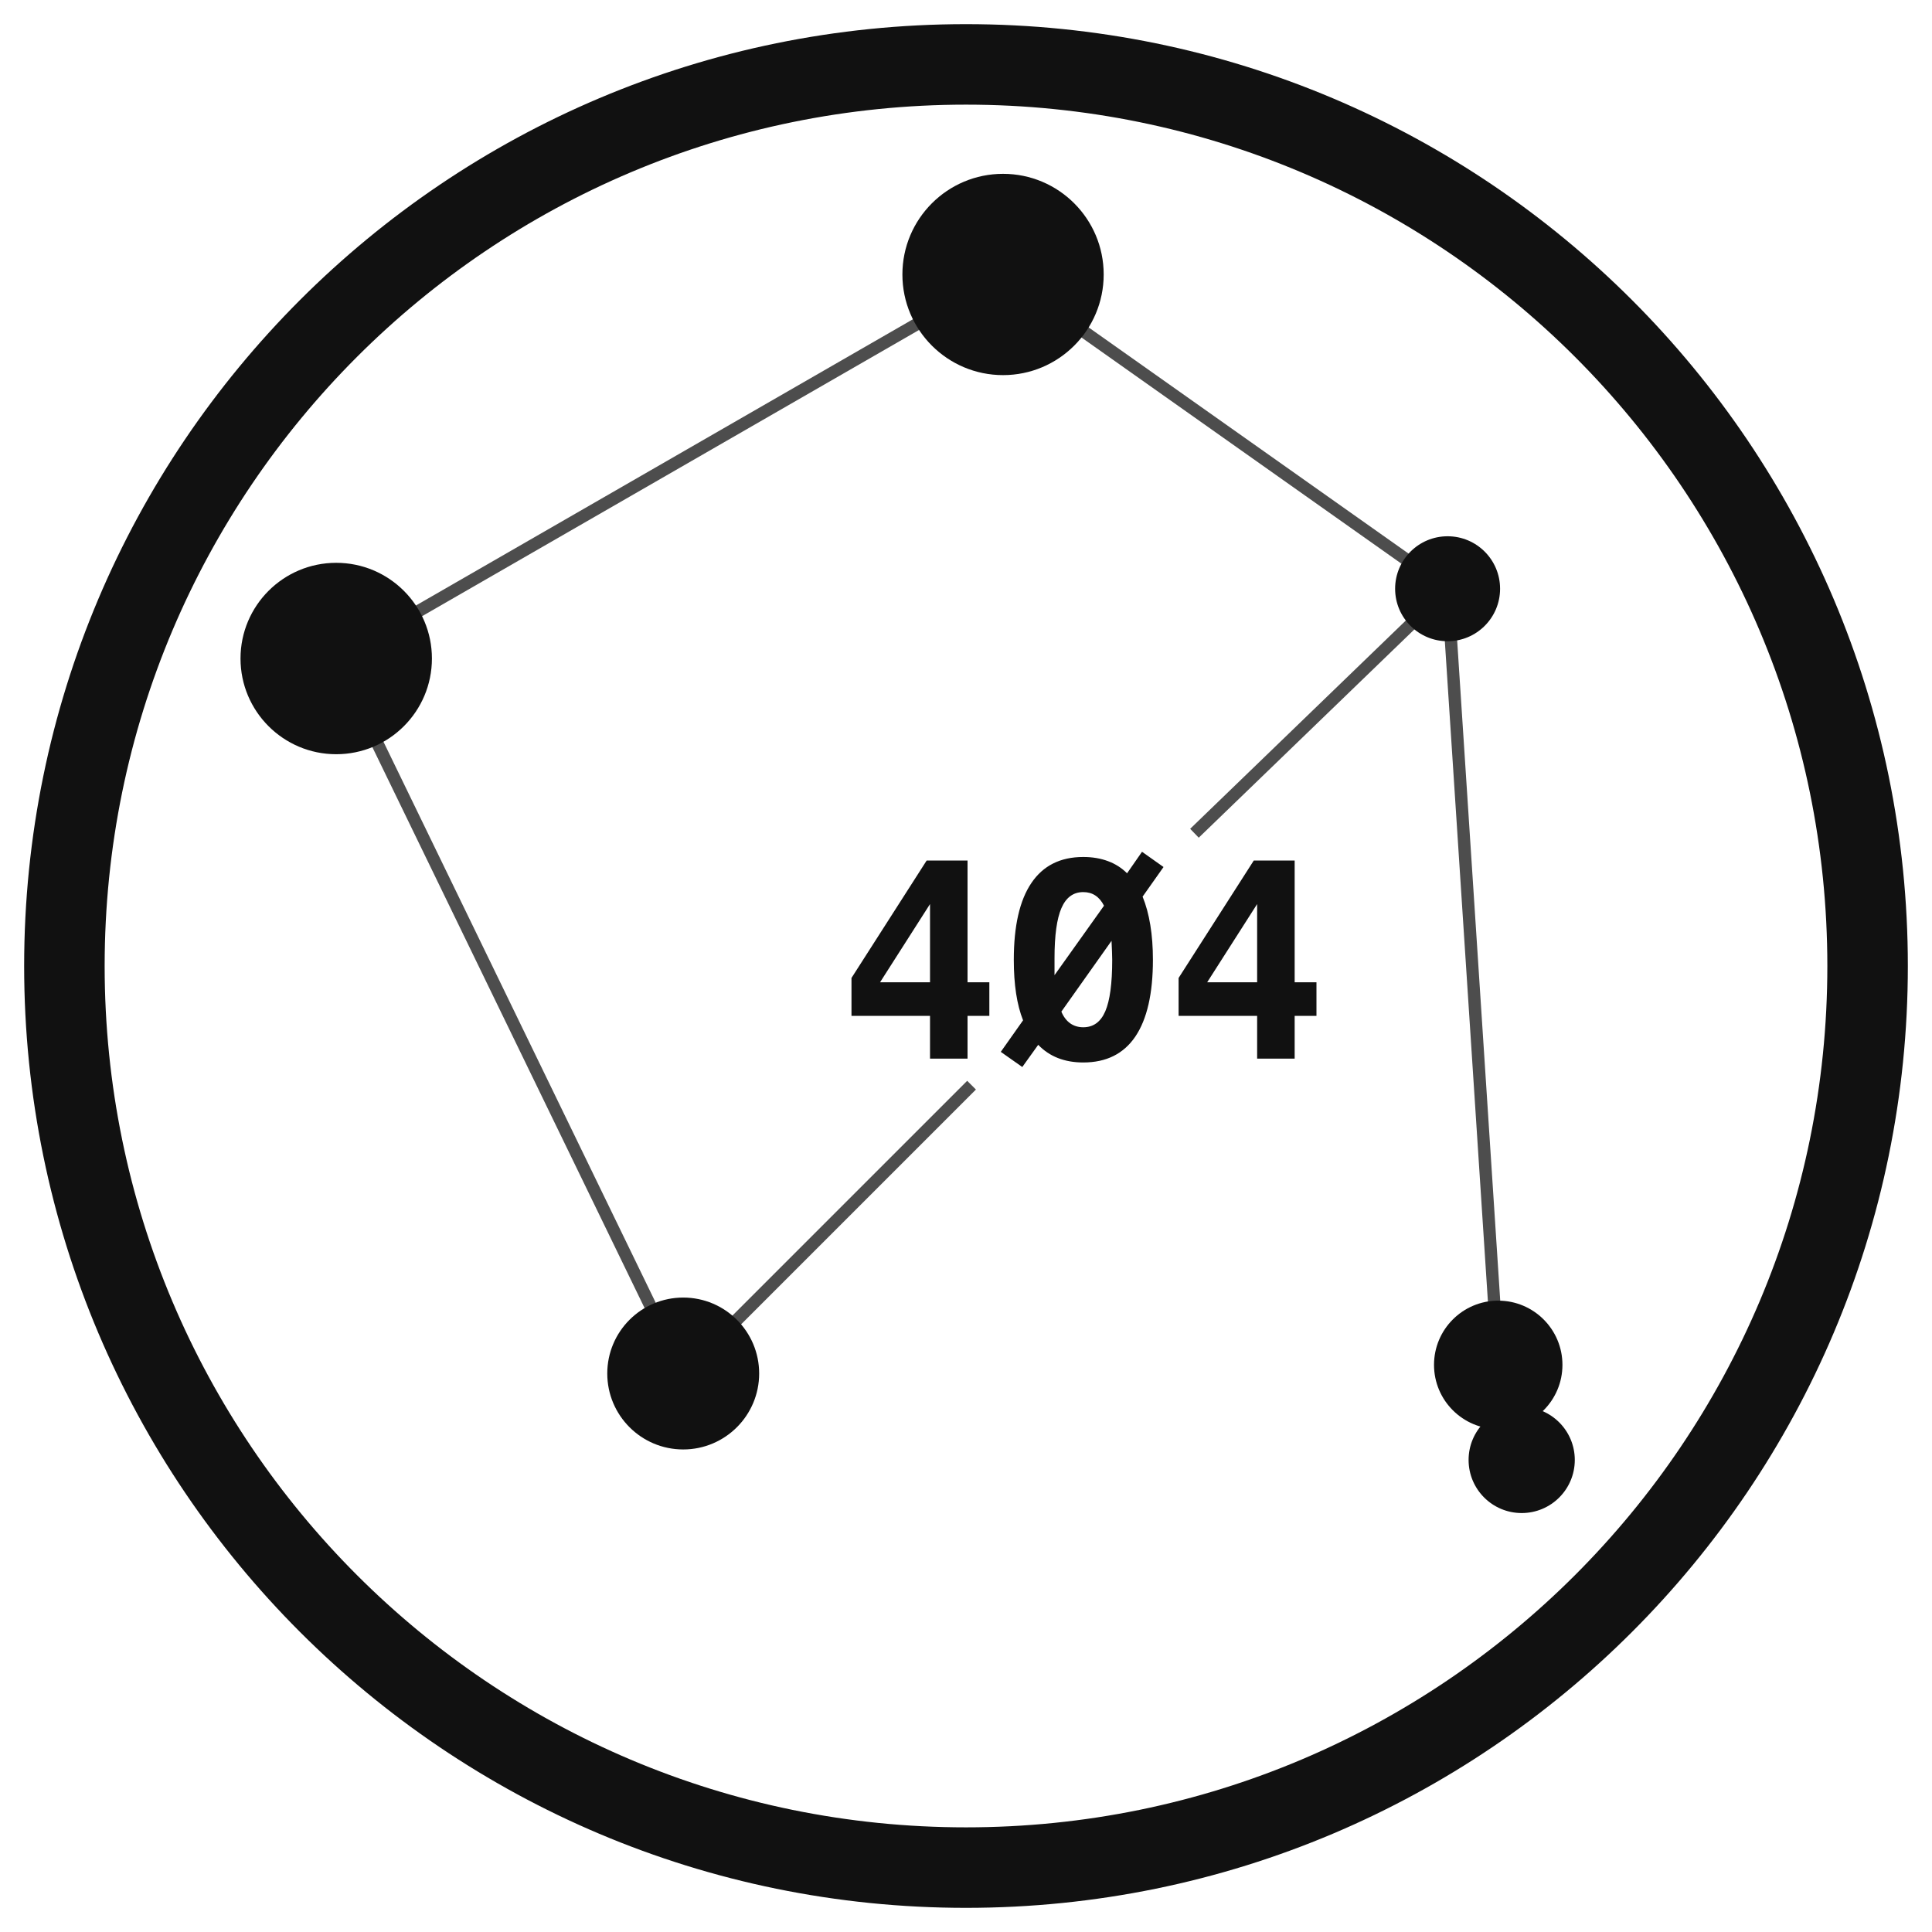
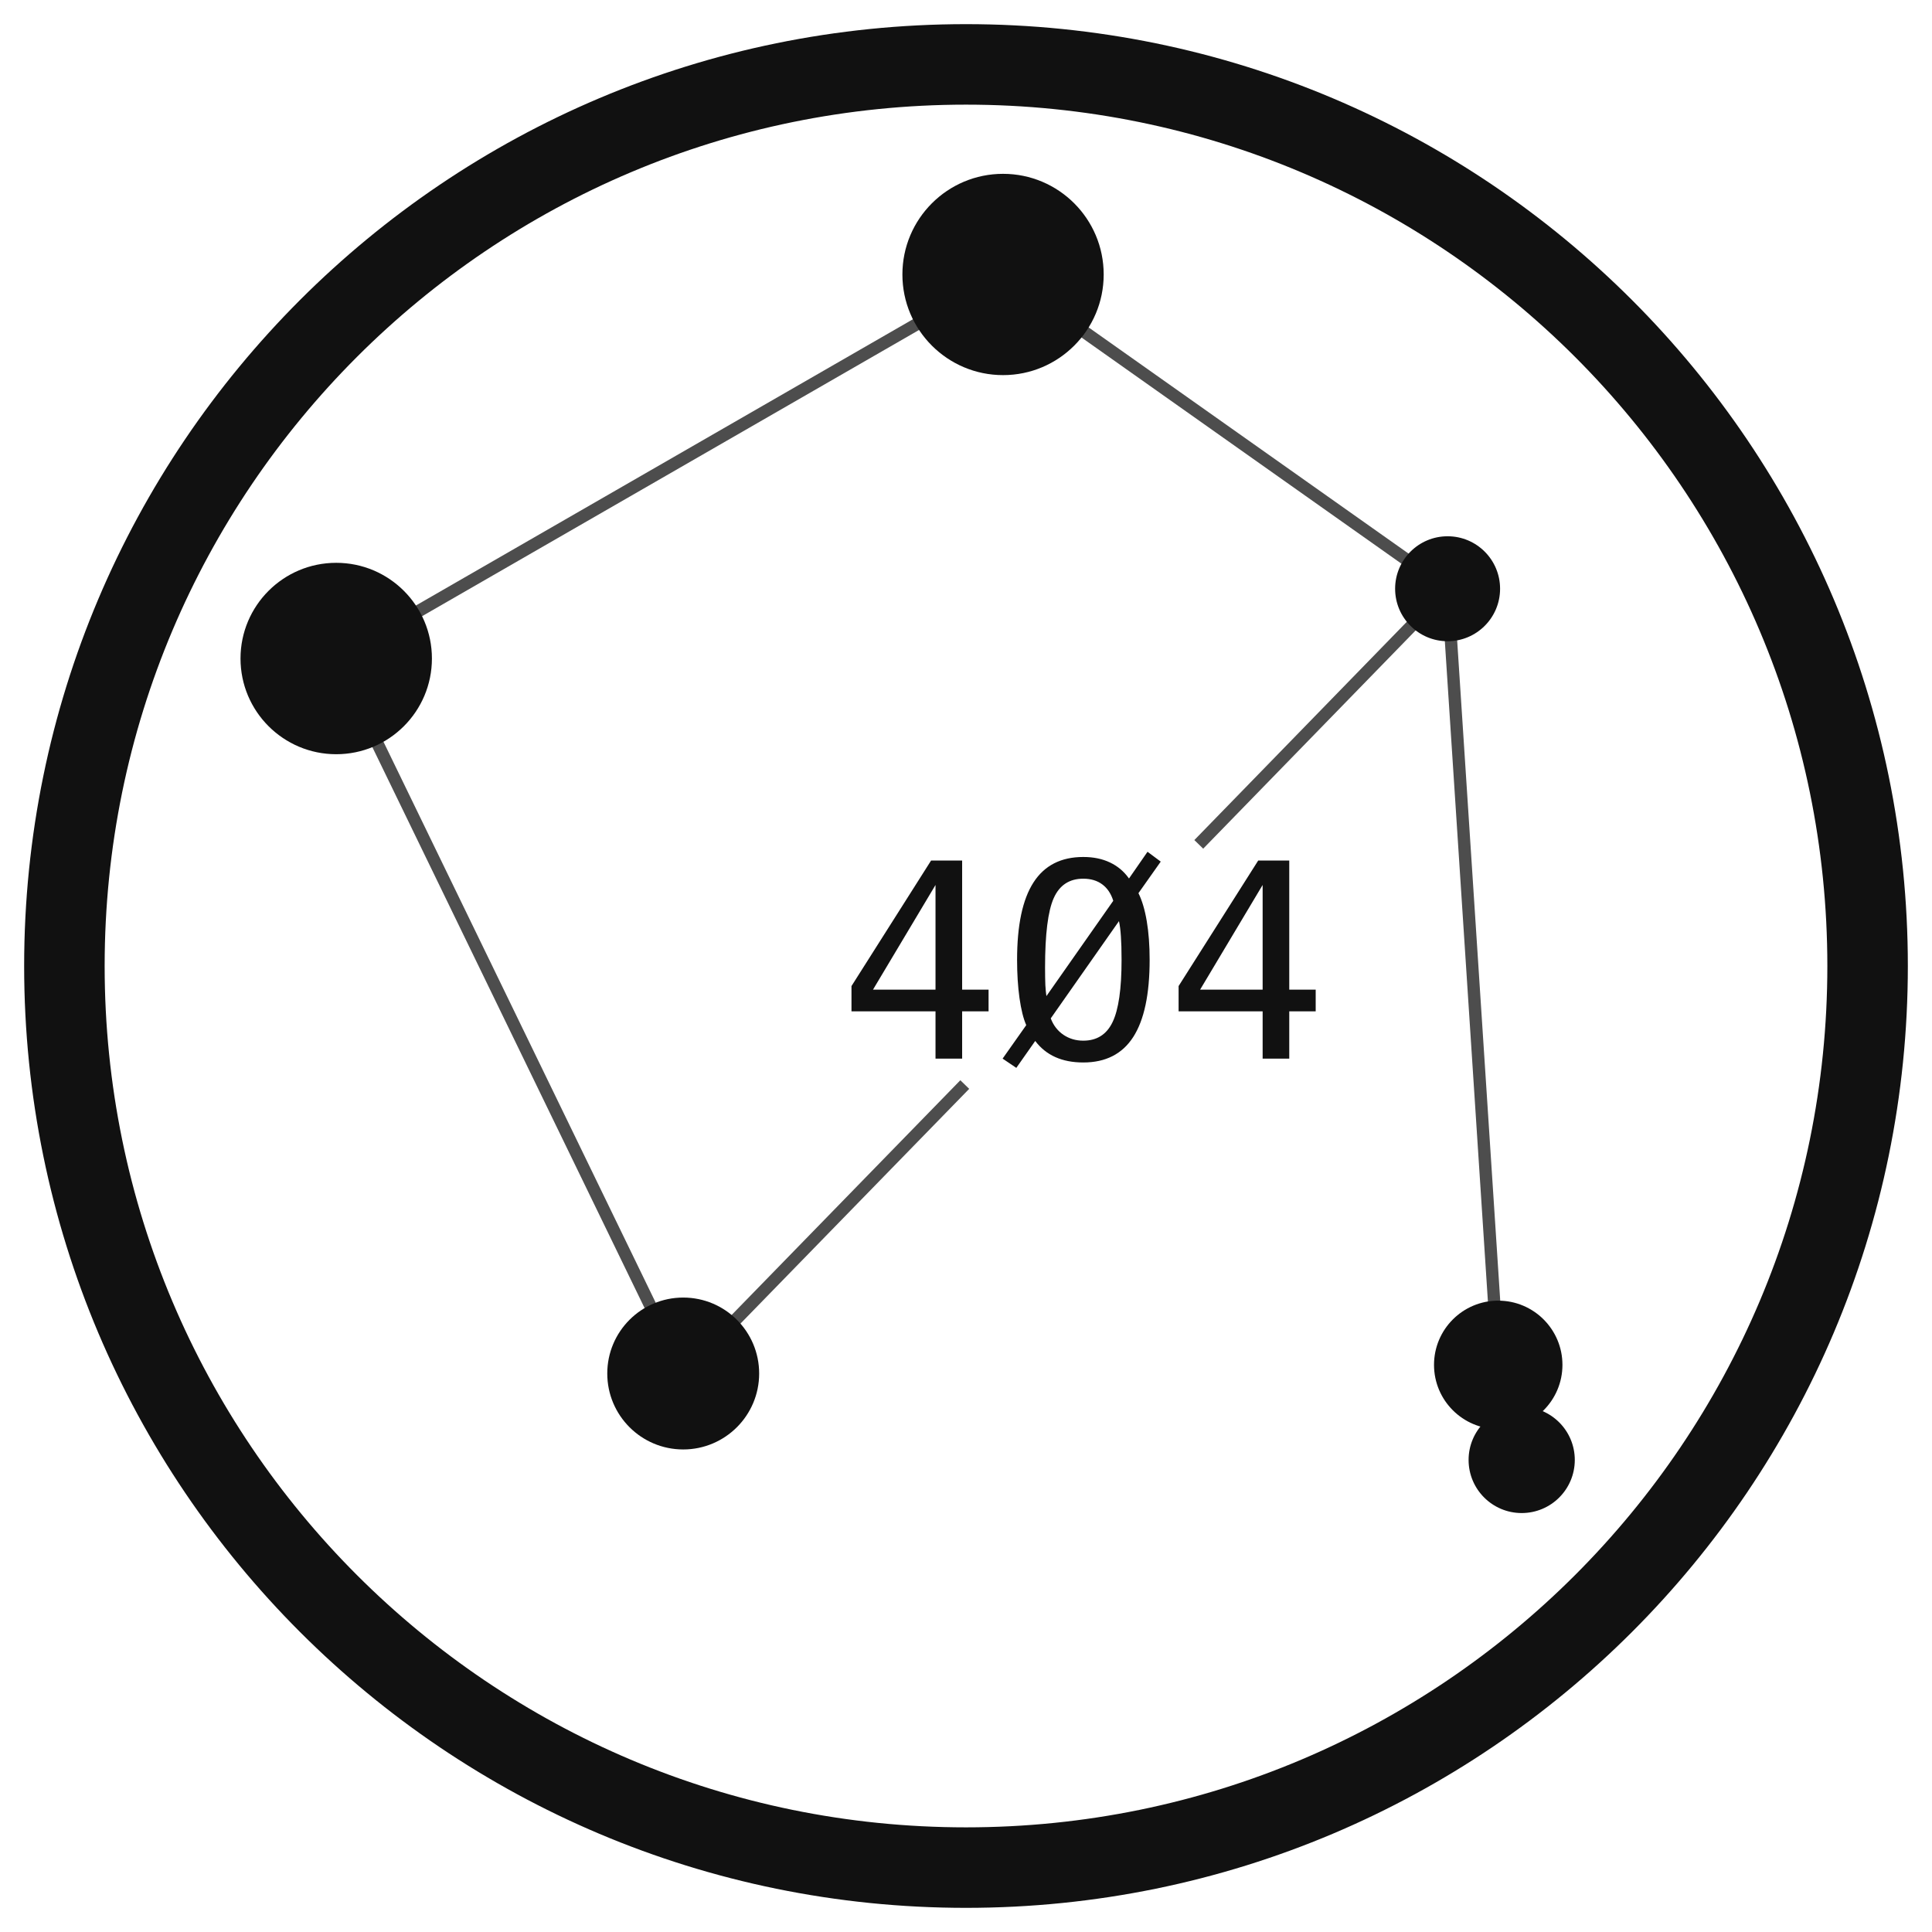
<svg xmlns="http://www.w3.org/2000/svg" viewBox="0 0 240 240" width="240" height="240">
  <circle cx="120" cy="120" r="112" fill="none" stroke="#111111" stroke-width="10" />
  <g transform="translate(120 120) scale(0.767) translate(-126 -136)">
    <g>
      <line x1="24.0" y1="86.2" x2="132.0" y2="24.0" stroke="#111111" stroke-width="2" opacity="0.75" />
      <line x1="132.0" y1="24.0" x2="204.0" y2="74.9" stroke="#111111" stroke-width="2" opacity="0.75" />
-       <line x1="204.0" y1="74.9" x2="163.0" y2="114.5" stroke="#111111" stroke-width="2" opacity="0.75" />
-       <line x1="126.9" y1="155.3" x2="80.2" y2="202.0" stroke="#111111" stroke-width="2" opacity="0.75" />
+       <line x1="204.0" y1="74.9" x2="163.7" y2="116.3" stroke="#111111" stroke-width="2" opacity="0.75" />
+       <line x1="125.8" y1="155.2" x2="80.2" y2="202.0" stroke="#111111" stroke-width="2" opacity="0.75" />
      <line x1="80.2" y1="202.0" x2="24.0" y2="86.2" stroke="#111111" stroke-width="2" opacity="0.75" />
      <line x1="204.0" y1="74.9" x2="212.2" y2="200.6" stroke="#111111" stroke-width="2" opacity="0.75" />
      <line x1="212.2" y1="200.6" x2="216.0" y2="216.0" stroke="#111111" stroke-width="2" opacity="0.75" />
    </g>
    <g>
      <circle cx="24.0" cy="86.2" r="15.5" fill="#111111" />
      <circle cx="132.0" cy="24.0" r="16.3" fill="#111111" />
      <circle cx="204.0" cy="74.9" r="8.5" fill="#111111" />
      <circle cx="80.2" cy="202.0" r="12.3" fill="#111111" />
      <circle cx="212.2" cy="200.6" r="10.4" fill="#111111" />
      <circle cx="216.0" cy="216.0" r="8.6" fill="#111111" />
    </g>
-     <text font-family="JetBrains Mono, monospace" font-weight="700" font-size="44" fill="#111111" x="145" y="151" text-anchor="middle">4Ø4</text>
+     <text font-family="Share Tech Mono, monospace" font-weight="400" font-size="44" fill="#111111" x="145" y="151" text-anchor="middle">4Ø4</text>
  </g>
</svg>
